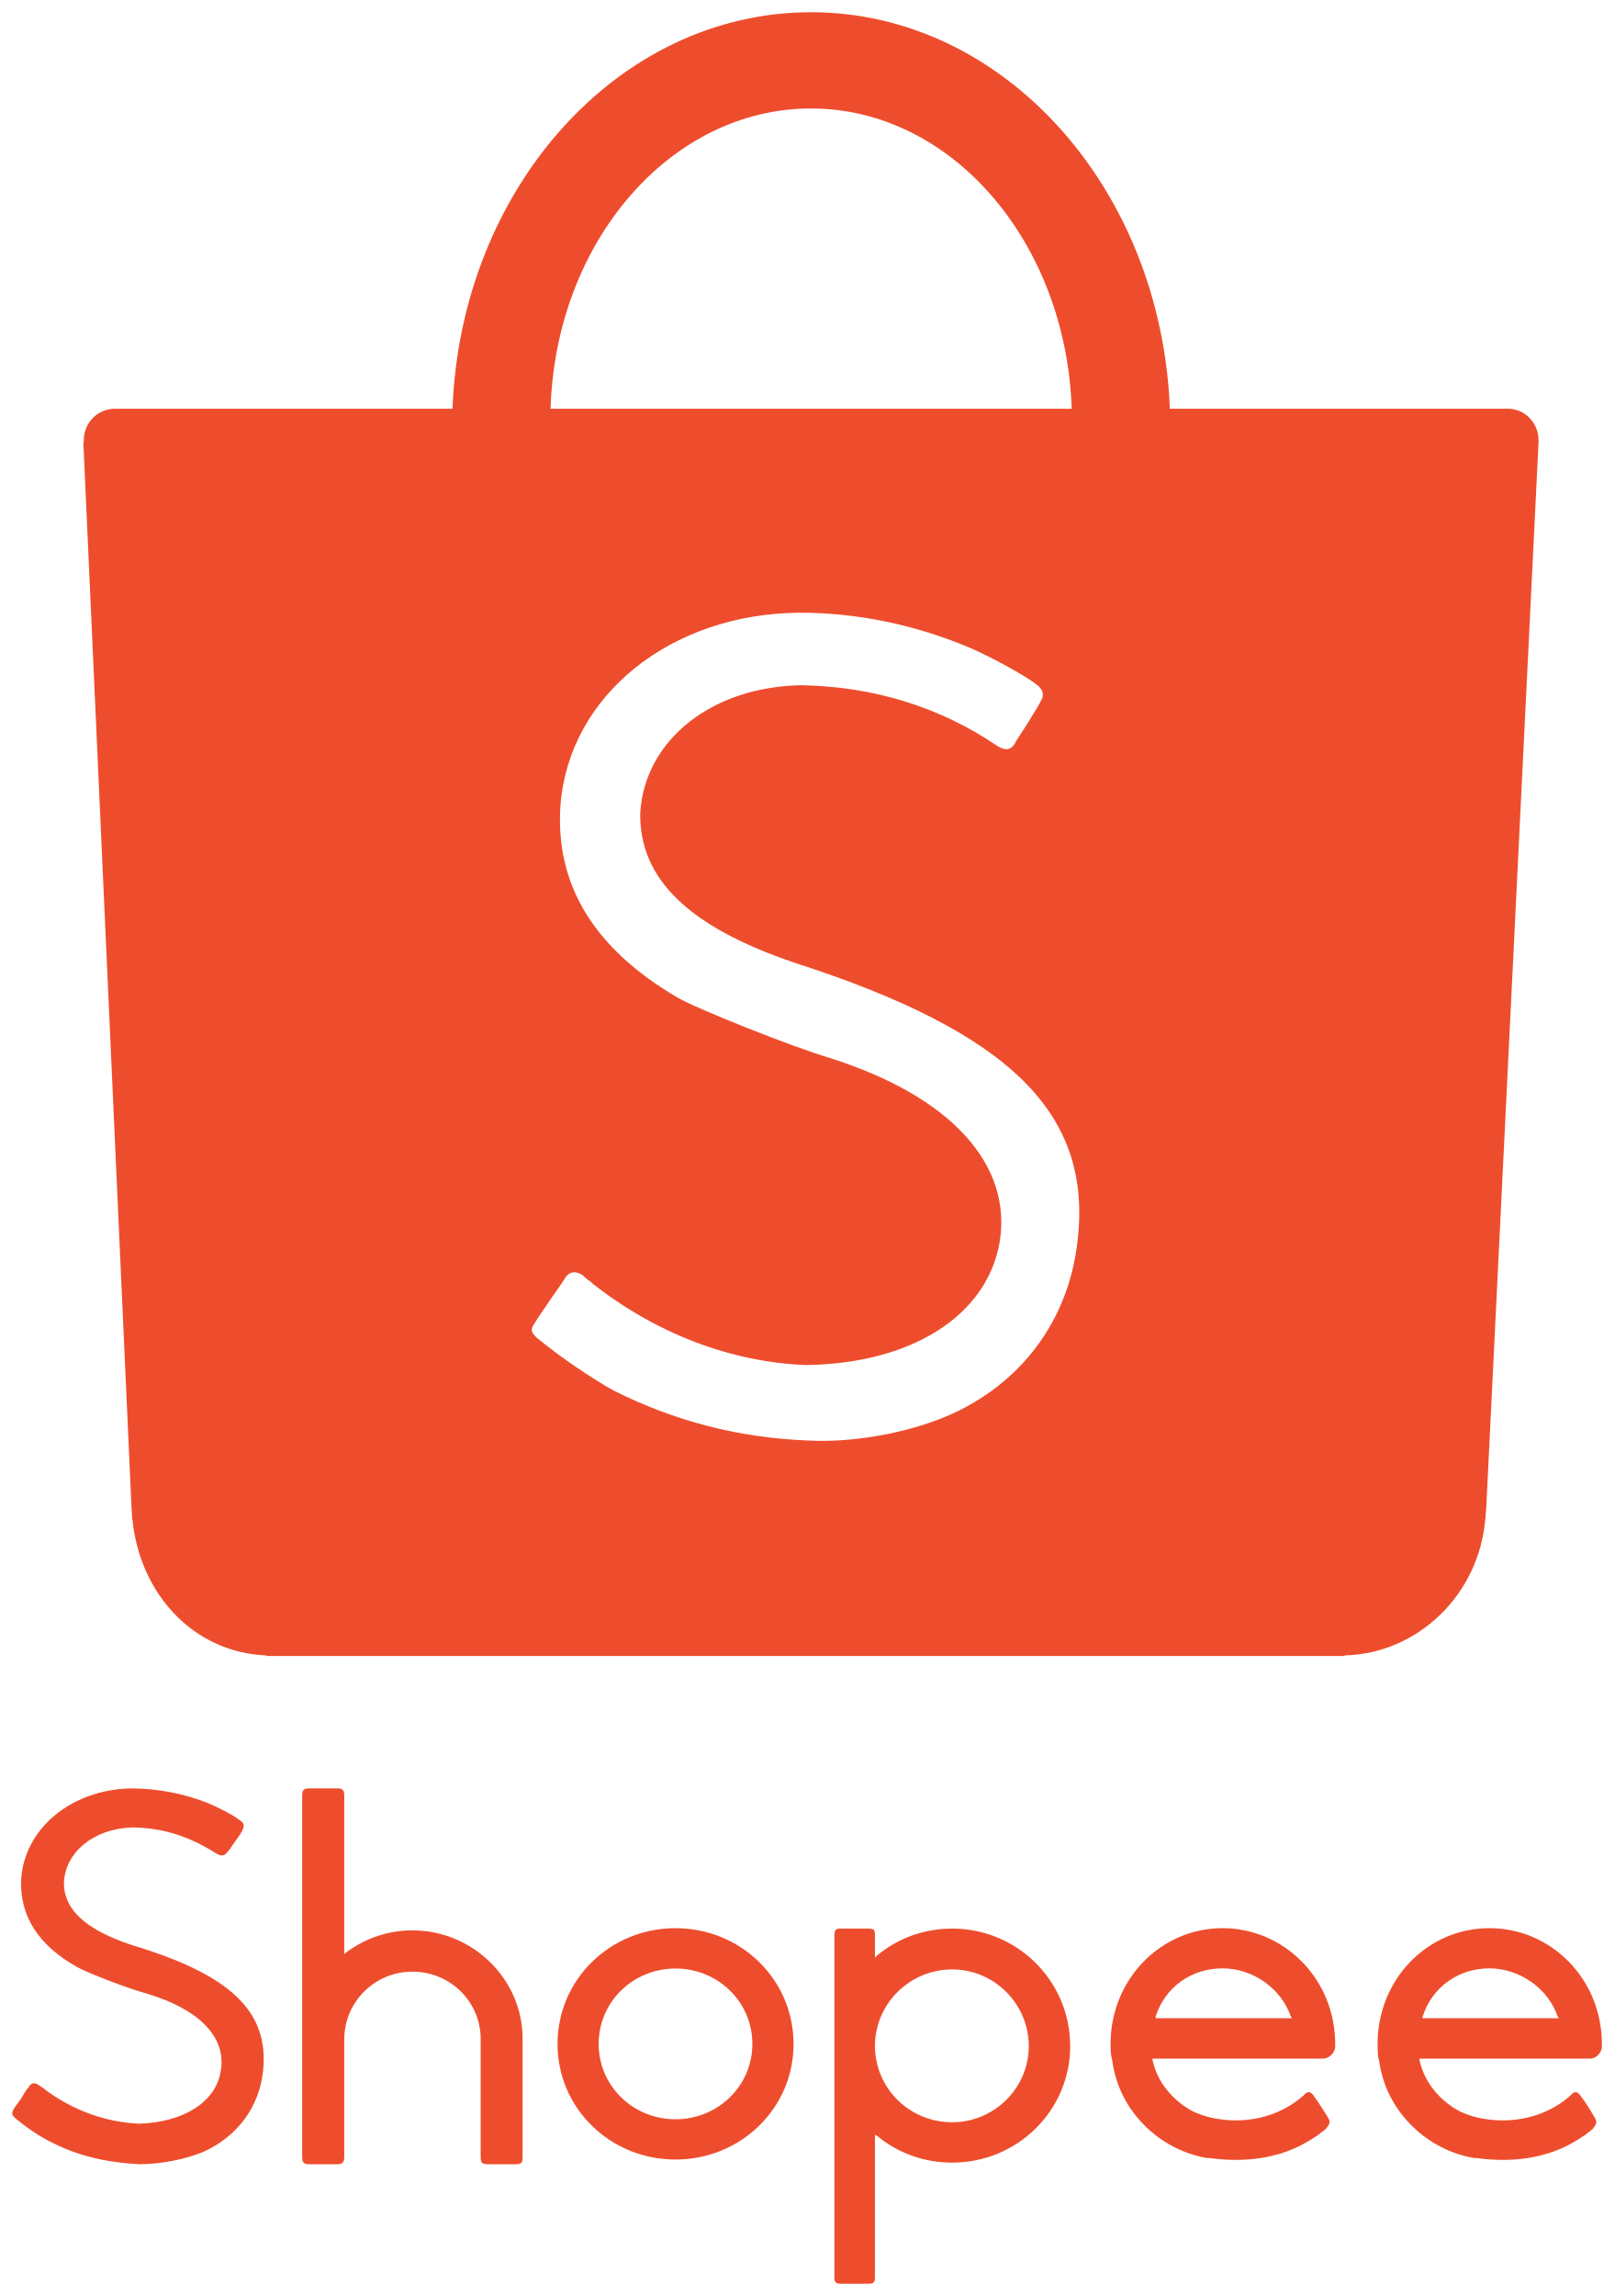
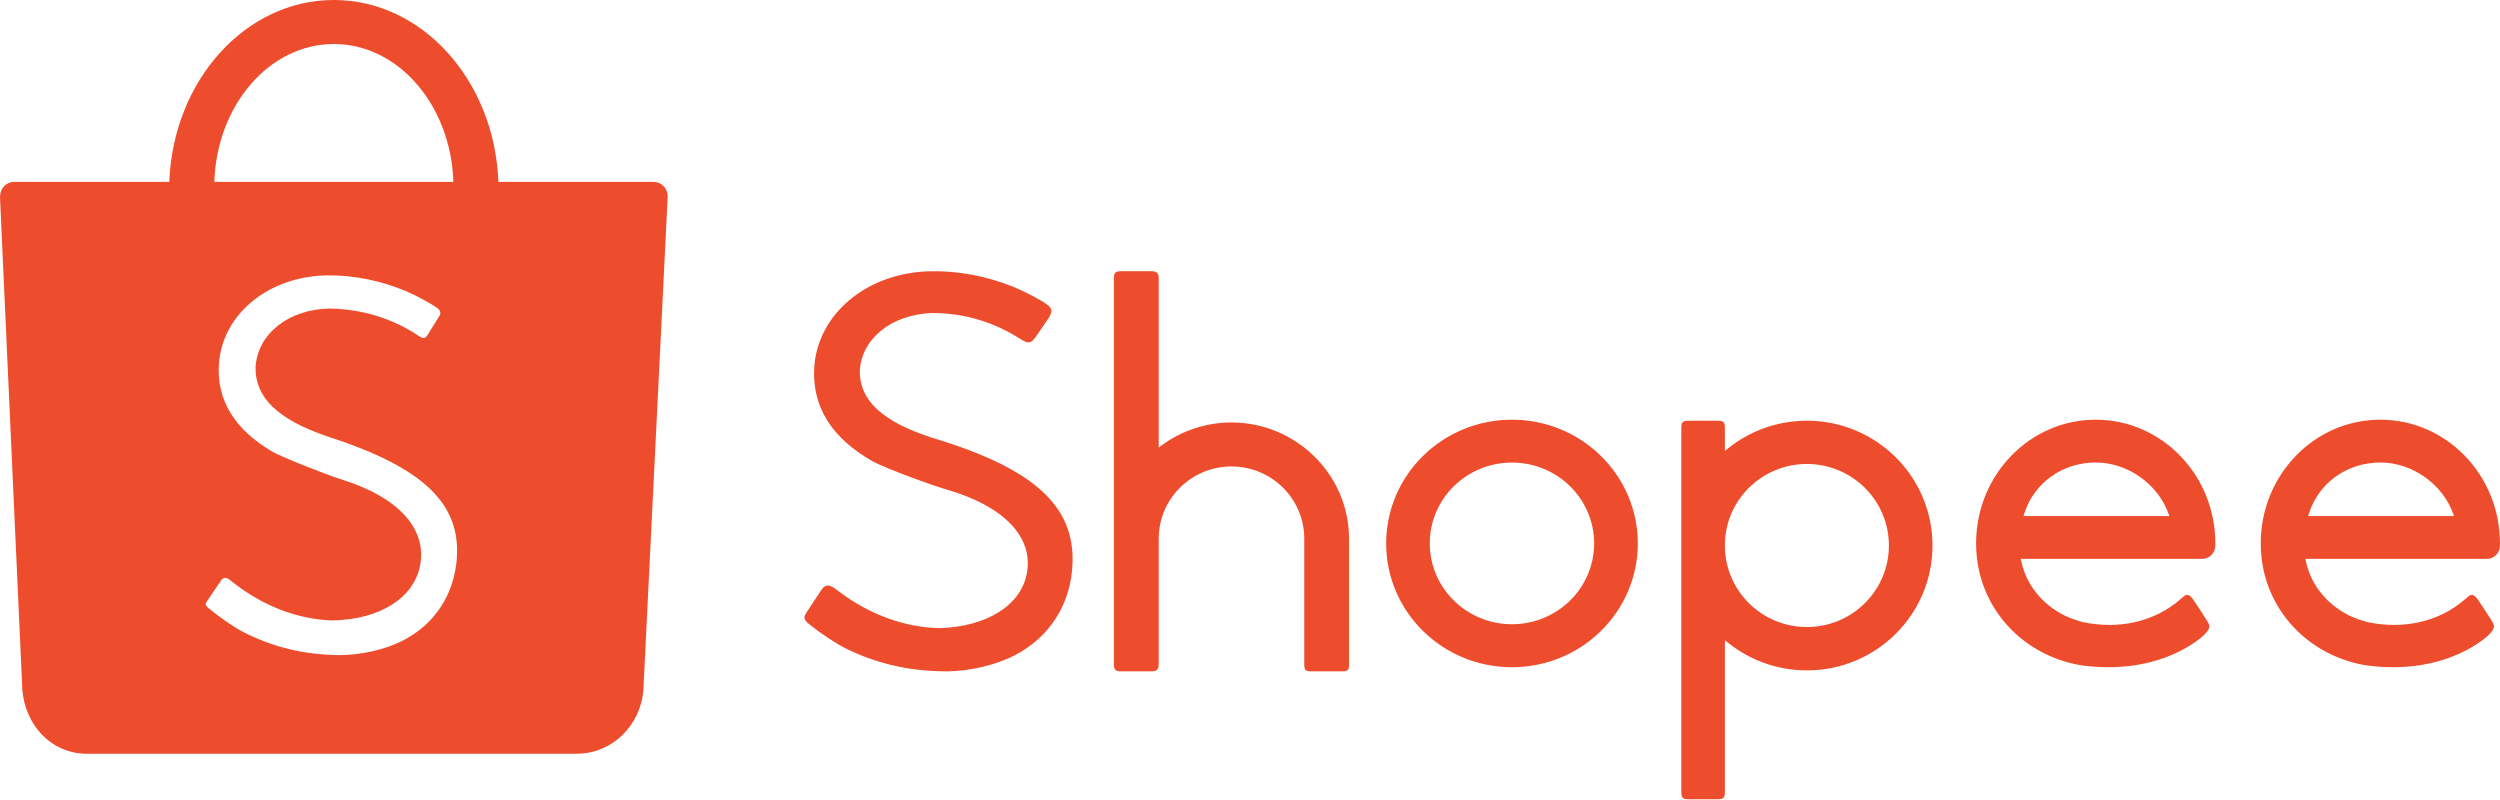
- <svg xmlns="http://www.w3.org/2000/svg" id="svg14" enable-background="new 0 0 260 371.41" height="375.41" viewBox="0 0 264 375.41" width="264">
-   <path id="path2" d="m174.212 201.122c-1.496 12.868-9.297 23.287-21.379 28.438-6.77 2.854-15.811 4.418-23.063 3.953-11.157-.465-21.616-3.229-31.378-8.137-3.377-1.859-8.581-5.344-12.551-8.598-.979-.93-1.143-1.395-.433-2.357.312-.564 1.009-1.596 2.438-3.686 2.179-3.081 2.412-3.488 2.644-3.883.697-1 1.759-1.091 2.869-.301.152.155.152.155.236.23.148.162.148.162.546.465.411.315.709.465.782.643 10.461 8.189 22.638 12.838 34.931 13.303 17.063-.23 29.325-7.902 31.584-19.758 2.326-12.903-7.843-24.167-27.729-30.448-6.265-1.859-22.031-8.156-24.942-9.908-13.629-7.983-20.026-18.461-19.096-31.455 1.395-17.958 18.078-31.324 39.163-31.441 9.359 0 18.793 1.951 27.743 5.716 3.228 1.373 8.989 4.494 10.905 5.986 1.15.852 1.395 1.781.686 2.822-.236.635-.93 1.581-2.128 3.609v0c-1.747 2.664-1.812 2.775-2.129 3.361-.622.978-1.511 1.056-2.695.356-9.566-6.506-20.356-9.762-32.145-9.994-14.643.232-25.653 8.96-26.362 20.919-.146 10.743 7.877 18.569 25.252 24.462 35.339 11.385 48.819 24.686 46.251 45.703m-43.576-185.385c22.96 0 41.717 21.785 42.646 49.095h-85.237c.82-27.31 19.632-49.095 42.591-49.095m119.001 54.269c0-2.85-2.206-5.174-5.021-5.174h-.184-55.101c-1.394-36.032-27.168-64.832-58.695-64.832-31.546 0-57.253 28.8-58.628 64.832h-55.332c-2.775.063-4.977 2.336-4.977 5.174 0 .164 0 .236 0 .4h-.063l7.859 173.798c0 .47.092.944.092 1.509 0 .11.015.144.015.351v.266l.058.092c1.183 12.117 9.937 21.777 21.901 22.25v.092h175.509c.092 0 .146 0 .237 0 .136 0 .136 0 .236 0h .364v-.092c12.134-.295 22.069-10.133 23.016-22.383v0l .053-.225c0-.115 0-.24 0-.351 0-.354.092-.579.092-.947l8.569-174.524v0c0-.064 0-.163 0-.236" fill="#ee4d2d" transform="translate(2.000313 2)" />
-   <path id="path7" d="m230.675 327.736c1.523-4.819 5.84-7.896 10.92-7.896 4.979 0 9.646 3.324 11.17 7.896l.248.259h-22.383zm27.174 6.861c.069 0 .069 0 .179 0 .071 0 .071 0 .071 0 1.016-.021 1.901-1.016 1.901-2.034 0-.133-.004-.248-.014-.258.004 0 .004 0 .004-.117 0-10.547-8.241-18.921-18.397-18.921-10.13 0-18.281 8.374-18.281 18.921 0 .811 0 1.614.147 2.406l.012.003.07.23c.499 3.714 2.056 7.128 4.595 9.926v0c2.795 3.134 6.602 5.327 10.918 6.094v0 0h .254c.254 0 .292 0 .508.053 5.586.704 10.623-.053 14.729-2.186 1.016-.54 2.031-1.173 2.791-1.681.256-.249.508-.484.764-.548 0-.209.13-.209.234-.209.848-1.016.994-1.337.33-2.29-.564-1.016-1.074-1.772-1.58-2.539-.256-.249-.296-.508-.508-.612 0-.145 0-.145-.004-.145-.024 0-.024 0-.054 0h-.012c-.53-.767-.946-.767-1.454-.259-.026 0-.256.259-.26.259-4.059 3.555-9.645 4.757-15.126 3.555-1.037-.259-1.909-.571-2.897-1.016-3.36-1.782-5.838-4.829-6.602-8.384v-.249h27.682zm-70.842-6.861c1.523-4.819 5.832-7.896 10.945-7.896 5.006 0 9.615 3.324 11.174 7.896l.223.259h-22.342zm27.219 6.861c.076 0 .076 0 .186 0 .016 0 .016 0 .016 0 1.016-.021 1.957-1.016 1.957-2.034 0-.133-.004-.248-.014-.258.002 0 .002 0 .002-.117 0-10.547-8.297-18.921-18.434-18.921-10.09 0-18.303 8.374-18.303 18.921 0 .811 0 1.614.207 2.406l.014.003.041.23c.508 3.714 2.031 7.128 4.57 9.926v0c2.785 3.134 6.602 5.327 10.91 6.094v0 0h .265c.243 0 .341 0 .503.053 5.586.704 10.664-.053 14.727-2.186 1.022-.54 2.031-1.173 2.791-1.681.256-.249.508-.484.764-.548 0-.209.186-.209.252-.209.886-1.016 1.014-1.337.366-2.29-.618-1.016-1.126-1.772-1.634-2.539-.254-.249-.258-.508-.508-.612 0-.145 0-.145 0-.145 0 0 0 0-.004 0h-.01c-.531-.767-1.002-.767-1.51-.259l-.258.259c-4.063 3.555-9.648 4.757-15.072 3.555-1.038-.259-1.936-.571-2.949-1.016-3.313-1.782-5.848-4.829-6.597-8.384l-.005-.249h27.727zm-60.489 10.405c-6.85 0-12.436-5.329-12.635-12.189v-.633c.199-6.724 5.785-12.164 12.635-12.164 6.863 0 12.521 5.613 12.521 12.55.001 6.85-5.657 12.436-12.521 12.436m0-31.664c-4.549 0-8.795 1.525-12.197 4.324l-.438.412v-3.543c0-1.016-.136-1.193-1.128-1.193h-4.35c-.983 0-1.158.178-1.158 1.193v55.761c0 .866.175 1.118 1.158 1.118h4.35c.971 0 1.128-.252 1.128-1.118v-23.259l.438.259c3.404 2.788 7.648 4.312 12.197 4.312 10.662 0 19.295-8.536 19.295-19.038 0-10.665-8.633-19.228-19.295-19.228m-45.253 31.176c-6.988 0-12.573-5.492-12.573-12.324 0-6.83 5.586-12.324 12.573-12.324 6.977 0 12.57 5.494 12.57 12.324.001 6.831-5.593 12.324-12.57 12.324m0-31.247c-10.665 0-19.299 8.374-19.299 18.947 0 10.508 8.634 18.884 19.299 18.884 10.664 0 19.303-8.376 19.303-18.884 0-10.573-8.639-18.947-19.303-18.947m-43.039.358c-3.83 0-7.619 1.223-10.765 3.574l-.377.321v-25.901c0-.953-.284-1.205-1.136-1.205h-4.606c-.891 0-1.144.252-1.144 1.205v58.973c0 1.012.254 1.271 1.144 1.271h4.606c.852 0 1.136-.303 1.136-1.271v-19.301c.097-6.05 5.047-10.913 11.143-10.913 6.208 0 11.169 4.923 11.169 11.02v19.194c0 1.012.176 1.271 1.145 1.271h4.571c1.015 0 1.14-.259 1.14-1.271v-19.303c-.001-9.648-8.126-17.664-18.026-17.664m-63.991 27.492l-.011.041c-.683.959-.987 1.305-1.123 1.563-.51.757-.429 1.152.373 1.772 1.788 1.523 4.194 3.047 5.783 3.813 4.443 2.28 9.209 3.298 14.304 3.55 3.279.037 7.464-.76 10.513-2.026 5.585-2.539 9.133-7.368 9.737-13.273.991-9.658-5.294-15.672-21.448-20.525l-.011-.003c-7.573-2.514-11.121-5.775-11.122-10.201.246-5.006 4.869-8.813 11.132-9.03 4.984.031 9.427 1.462 13.825 4.281.932.509 1.314.392 1.95-.473.091-.034.254-.292 1.127-1.559h.005c.769-1.024 1.023-1.524 1.026-1.524.533-1.016.505-1.431-.483-2.031-.914-.764-3.514-2.031-4.979-2.664-4.188-1.654-8.503-2.414-12.74-2.414-9.73.252-17.342 6.602-17.849 14.888-.264 5.935 2.781 10.753 9.132 14.308 1.779 1.016 8.257 3.479 11.303 4.323 8.633 2.539 13.193 7.167 12.204 12.695-.788 5.071-6.052 8.374-13.361 8.609-5.324-.235-10.717-2.106-15.35-5.563-.021-.003-.136-.221-.38-.259-.293-.249-.293-.249-.377-.265-.898-.751-1.512-.737-2.037.265-.118.001-.806 1.117-1.143 1.702" fill="#ee4d2d" transform="translate(2.000313 2)" />
+ <svg xmlns="http://www.w3.org/2000/svg" class="shopee-svg-icon _1ayx1Y XLYSy4 icon-shopee-logo" width="1000" height="319.701">
+   <g style="fill:#ee4d2d;fill-rule:evenodd">
+     <path d="M35.672 44.954c-.333 2.751-2 4.954-4.582 6.058-1.438.615-3.369.946-4.897.842-2.384-.091-4.624-.671-6.688-1.731-.738-.379-1.837-1.135-2.681-1.844-.214-.179-.239-.294-.098-.494.076-.115.217-.323.529-.779.452-.662.508-.745.559-.822.144-.222.379-.241.611-.059.024.019.024.019.043.033.038.029.038.029.128.099.091.071.144.112.166.129 2.227 1.744 4.82 2.75 7.438 2.85 3.642-.05 6.262-1.687 6.731-4.202.516-2.768-1.657-5.158-5.907-6.491-1.329-.417-4.69-1.762-5.309-2.125-2.909-1.707-4.27-3.943-4.076-6.705.296-3.828 3.85-6.684 8.341-6.703 2.008-.004 4.012.413 5.937 1.224.682.287 1.899.95 2.319 1.263.242.178.29.385.151.608-.077.13-.206.335-.475.763l-.003.005c-.355.564-.366.582-.448.714-.141.214-.306.234-.56.073-2.06-1.384-4.344-2.08-6.855-2.13-3.127.062-5.471 1.923-5.625 4.458-.041 2.29 1.676 3.961 5.386 5.236 7.53 2.42 10.411 5.256 9.869 9.729M26.373 5.427c4.902 0 8.898 4.652 9.085 10.476H17.288c.187-5.824 4.183-10.476 9.085-10.476M51.743 16.997c0-.605-.487-1.095-1.088-1.095H38.878c-.289-7.689-5.777-13.821-12.506-13.821-6.728 0-12.217 6.131-12.506 13.821l-11.794 0c-.591.011-1.067.497-1.067 1.095 0 .029.001.057.003.085h-.008l1.681 37.061c0.0.103.004.207.012.312.002.024.004.047.006.07l.004.078.004.004c.255 2.579 2.127 4.656 4.672 4.752l.006.006H44.796c.018 0.0.035 0.0.053 0.0.018 0 .035-0.0.053-0h.08l.002-.002c2.589-.071 4.687-2.177 4.908-4.788l.001-.001.002-.035c.002-.028.004-.055.006-.082.004-.066.007-.131.008-.196l1.834-37.208h-.001c.001-.019.002-.038.002-.057m124.722 24.155c.721-2.351 2.9-3.919 5.444-3.919 2.428 0 4.739 1.649 5.538 3.914l.055.156h-11.083zm13.503 3.406c.015.001.015.001.037.001.022-0.0.022-0.0.044-.001.531-.024.951-.477.951-1.027 0-.027-.001-.05-.003-.087 0-.007 0-.02 0-.064 0-5.193-4.071-9.401-9.091-9.401-5.02 0-9.091 4.208-9.091 9.401 0 .387.022.773.068 1.157l.003.02.014.101c.25 1.868 1.047 3.583 2.306 4.971-.001-.001.001.001.007.008 1.396 1.536 3.291 2.583 5.394 2.975l.028.005v-.003l.137.023c.07.012.144.024.243.039 2.767.333 5.221-.066 7.299-1.113.512-.258.972-.542 1.371-.843.128-.097.244-.19.343-.278.051-.045.092-.083.114-.105.469-.483.498-.654.215-1.095-.311-.496-.586-.918-.822-1.268-.082-.122-.154-.227-.214-.313-.033-.048-.033-.048-.054-.078-.008-.012-.008-.012-.014-.019l-.003-.004c-.256-.319-.432-.348-.716-.097-.03.027-.132.105-.15.125-1.999 1.775-4.73 2.347-7.456 1.776-.508-.136-.983-.309-1.42-.518-1.708-.857-2.918-2.383-3.268-4.149l-.028-.139zm-35.136-3.406c.721-2.351 2.9-3.919 5.444-3.919 2.428 0 4.739 1.649 5.538 3.914l.055.156h-11.083zm13.503 3.406c.015.001.015.001.037.001.022-0.0.022-0.0.044-.001.531-.024.951-.477.951-1.027 0-.027-.001-.05-.003-.087 0-.007 0-.02 0-.064 0-5.193-4.071-9.401-9.091-9.401-5.02 0-9.091 4.208-9.091 9.401 0 .387.023.773.068 1.157l.003.02.014.101c.25 1.868 1.047 3.583 2.306 4.971-.001-.001.001.001.007.008 1.396 1.536 3.291 2.583 5.394 2.975l.028.005v-.003l.137.023c.07.012.144.024.244.039 2.767.333 5.221-.066 7.299-1.113.512-.258.972-.542 1.371-.843.128-.097.244-.19.343-.278.051-.045.092-.083.114-.105.469-.483.498-.654.215-1.095-.311-.496-.586-.918-.822-1.268-.082-.122-.154-.227-.214-.313-.034-.048-.034-.048-.055-.078-.008-.012-.008-.012-.014-.019l-.002-.004c-.256-.319-.432-.348-.716-.097-.03.027-.132.105-.15.125-1.999 1.775-4.729 2.347-7.456 1.776-.508-.136-.983-.309-1.42-.518-1.708-.857-2.918-2.383-3.267-4.149l-.028-.139zm-30.013 5.178c-3.381 0-6.147-2.681-6.232-6.04v-.316c.084-3.354 2.85-6.035 6.232-6.035 3.442 0 6.233 2.774 6.233 6.196 0 3.422-2.791 6.196-6.233 6.196m.002-15.679c-2.218 0-4.337.755-6.04 2.141l-.194.157v-1.734c0-.462-.099-.564-.567-.564h-2.177c-.474 0-.568.094-.568.564v27.64c0 .454.106.564.568.564h2.177c.464 0 .567-.108.567-.564v-11.527l.194.157c1.703 1.386 3.822 2.141 6.04 2.141 5.271 0 9.545-4.248 9.545-9.488 0-5.24-4.273-9.488-9.545-9.488m-22.416 15.467c-3.449 0-6.246-2.75-6.246-6.143 0-3.393 2.797-6.143 6.246-6.143 3.449 0 6.245 2.75 6.245 6.143 0 3.393-2.796 6.143-6.245 6.143m.002-15.544c-5.282 0-9.563 4.211-9.563 9.406 0 5.194 4.281 9.406 9.563 9.406 5.282 0 9.562-4.212 9.562-9.406 0-5.195-4.281-9.406-9.562-9.406m-21.318.209c-1.928 0-3.794.62-5.342 1.766l-.188.139V23.257c0-.425-.14-.564-.565-.564h-2.278c-.46 0-.565.11-.565.564v29.283c0 .443.114.565.565.565h2.278c.423 0 .565-.146.565-.565v-9.565c.024-3.011 2.493-5.441 5.53-5.441 3.045 0 5.517 2.442 5.53 5.463v9.543c0 .484.081.565.565.565h2.273c.482 0 .565-.082.565-.565v-9.571c-.018-4.828-4.044-8.781-8.933-8.781M62.846 47.794l-.005.008c-.325.492-.461.699-.537.818-.256.381-.224.551.167.882.913.736 2.086 1.509 2.877 1.896 2.202 1.077 4.581 1.646 7.102 1.698 1.628.082 3.673-.305 5.196-.984 2.757-1.23 4.513-3.627 4.821-6.579.499-4.784-2.614-7.775-10.632-10.185l-.002-.001c-3.736-1.205-5.49-2.806-5.491-5.043.11-2.472 2.402-4.318 5.493-4.433 2.49.006 4.692.668 6.856 2.06.456.277.667.226.973-.172.035-.059.133-.201.543-.79l.001-.002c.383-.55.509-.734.54-.788.258-.486.221-.674-.245-1.005-.459-.329-1.754-1.002-2.494-1.298-2.058-.821-4.186-1.22-6.304-1.179-4.82.105-8.579 3.239-8.827 7.352-.157 2.97 1.35 5.359 4.5 7.125.883.466 4.112 1.687 5.618 2.128 4.285 1.255 6.519 3.563 6.057 6.286-.419 2.474-3.012 4.12-6.65 4.233-2.638-.055-5.296-1.022-7.604-2.756-.012-.008-.07-.052-.178-.132-.152-.113-.152-.113-.174-.13-.471-.325-.747-.298-1.035.13-.035.053-.392.596-.568.863" style="fill:#ee4d2d" transform="matrix(5.26316 0 0 5.26316 -5.262926 -10.95734)" />
+   </g>
</svg>
